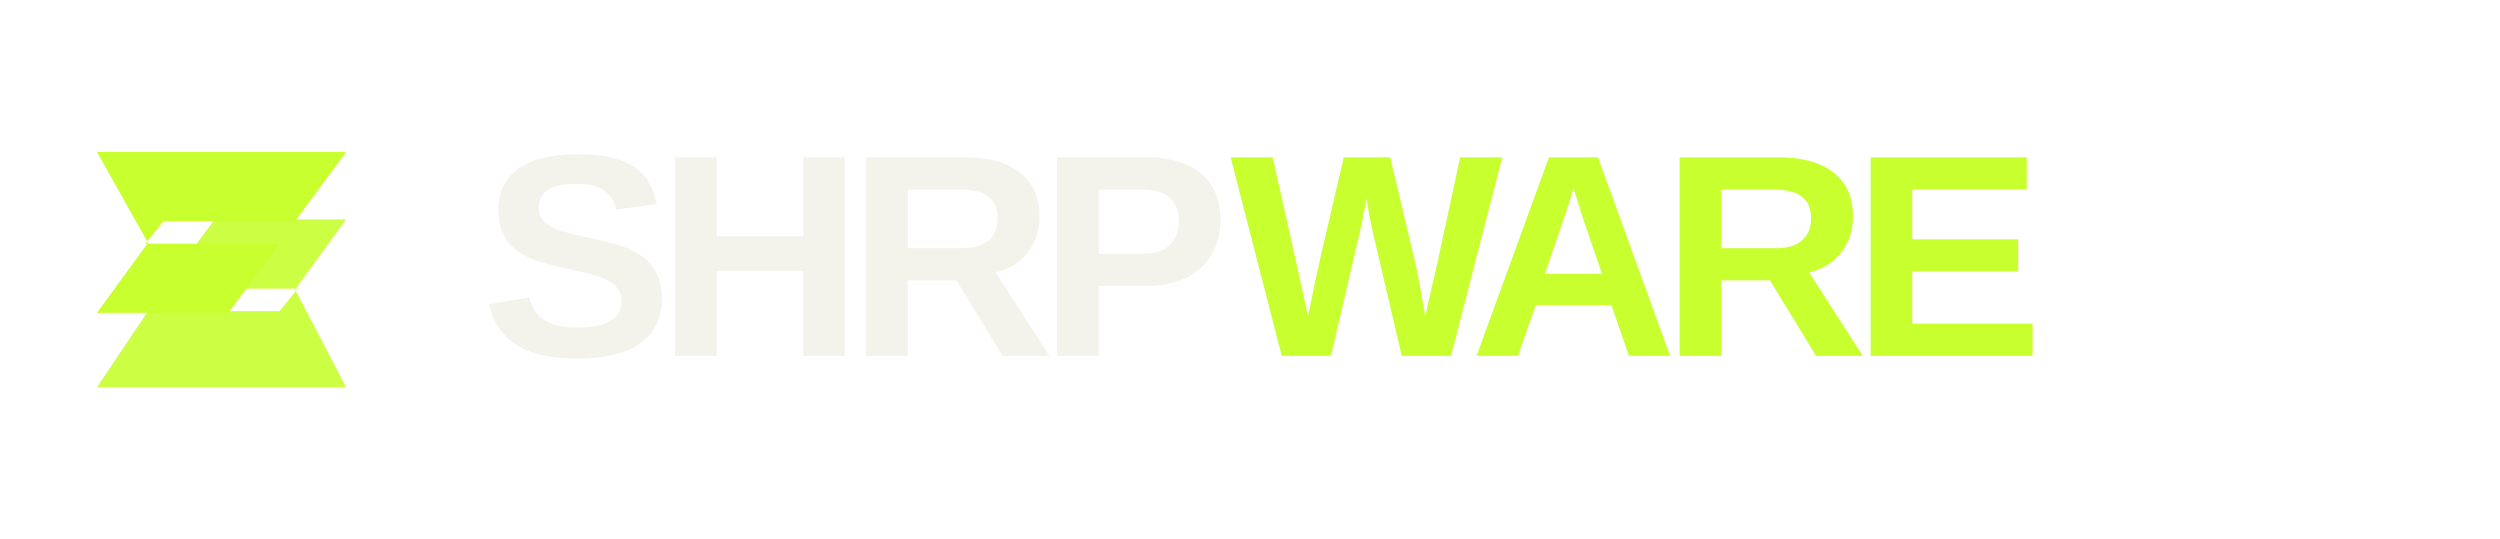
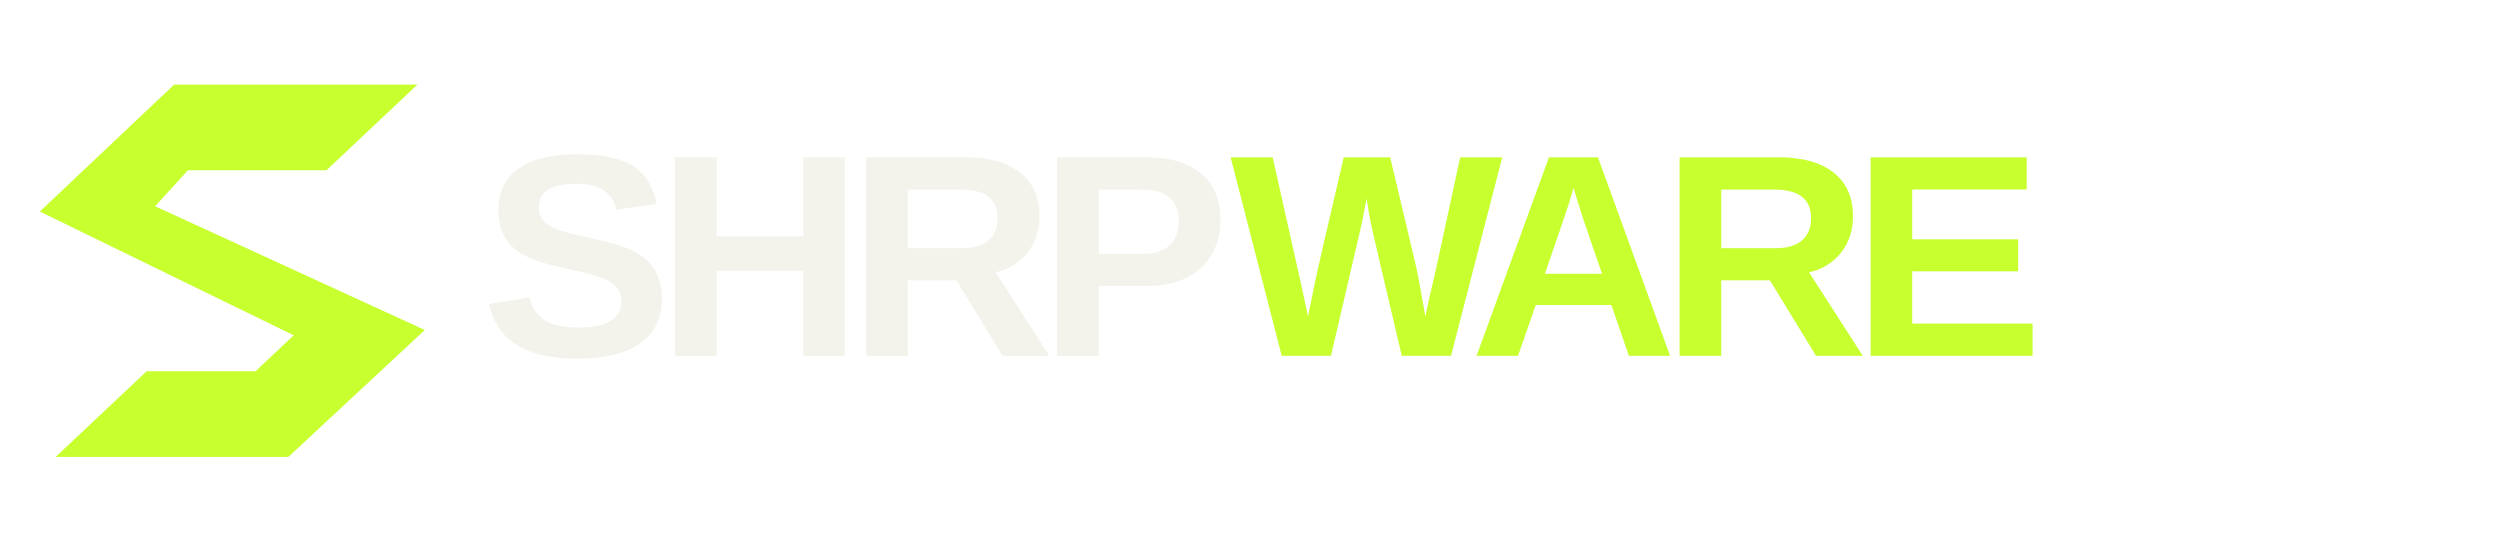
<svg xmlns="http://www.w3.org/2000/svg" width="260" height="56" viewBox="0 0 260 56" fill="none">
-   <g transform="translate(0 5) scale(0.09)">
-     <path d="M112 120H400L341 200H189L168 226H323L264 306H112L171 225L112 120Z" fill="#C7FF2F" />
-     <path d="M171 304H323L344 278H189L248 198H400L341 279L400 392H112L171 304Z" fill="#C7FF2F" fill-opacity="0.9" />
+   <g transform="translate(-4 0) scale(0.11)">
+     <path d="M201 80H431L345 161H214L183 195L438 312L309 432H89L175 351H278L314 317L74 200L201 80Z" fill="#C7FF2F" />
  </g>
  <text x="50" y="37" fill="#F3F2EB" font-family="Arial, Helvetica, sans-serif" font-size="30" font-weight="700" letter-spacing="-1.8">SHRP<tspan fill="#C7FF2F">WARE</tspan>
  </text>
</svg>
